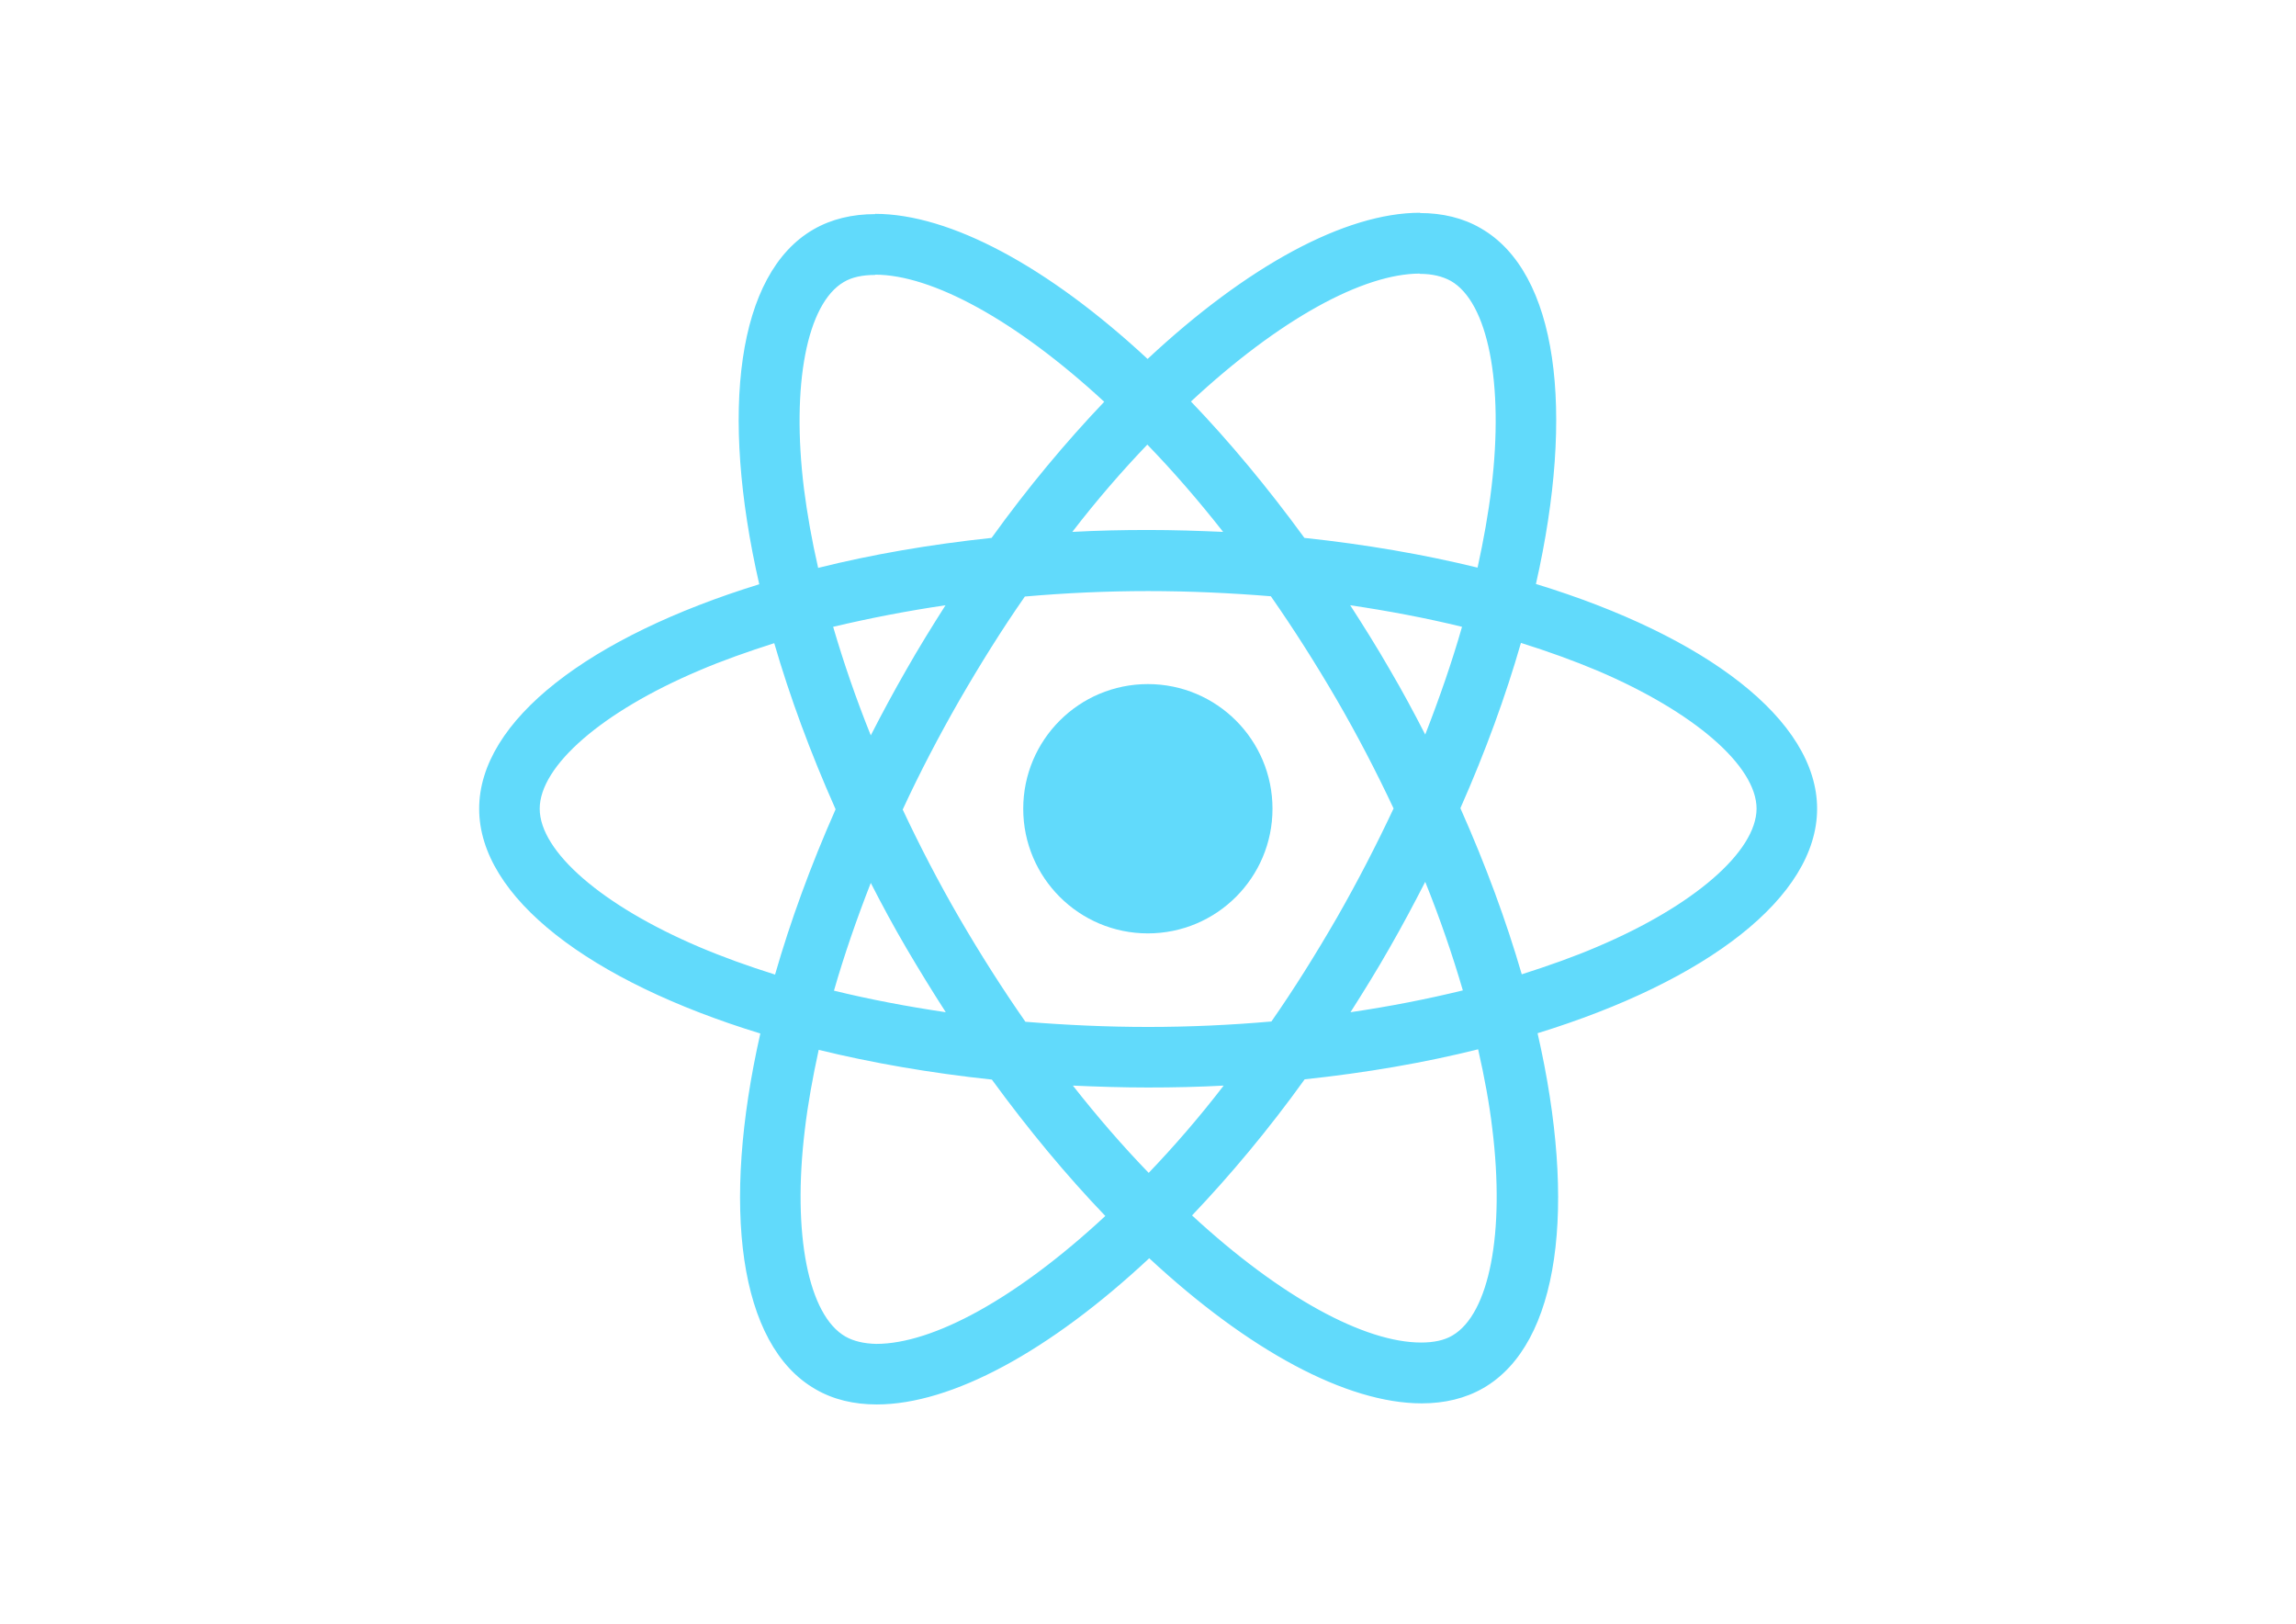
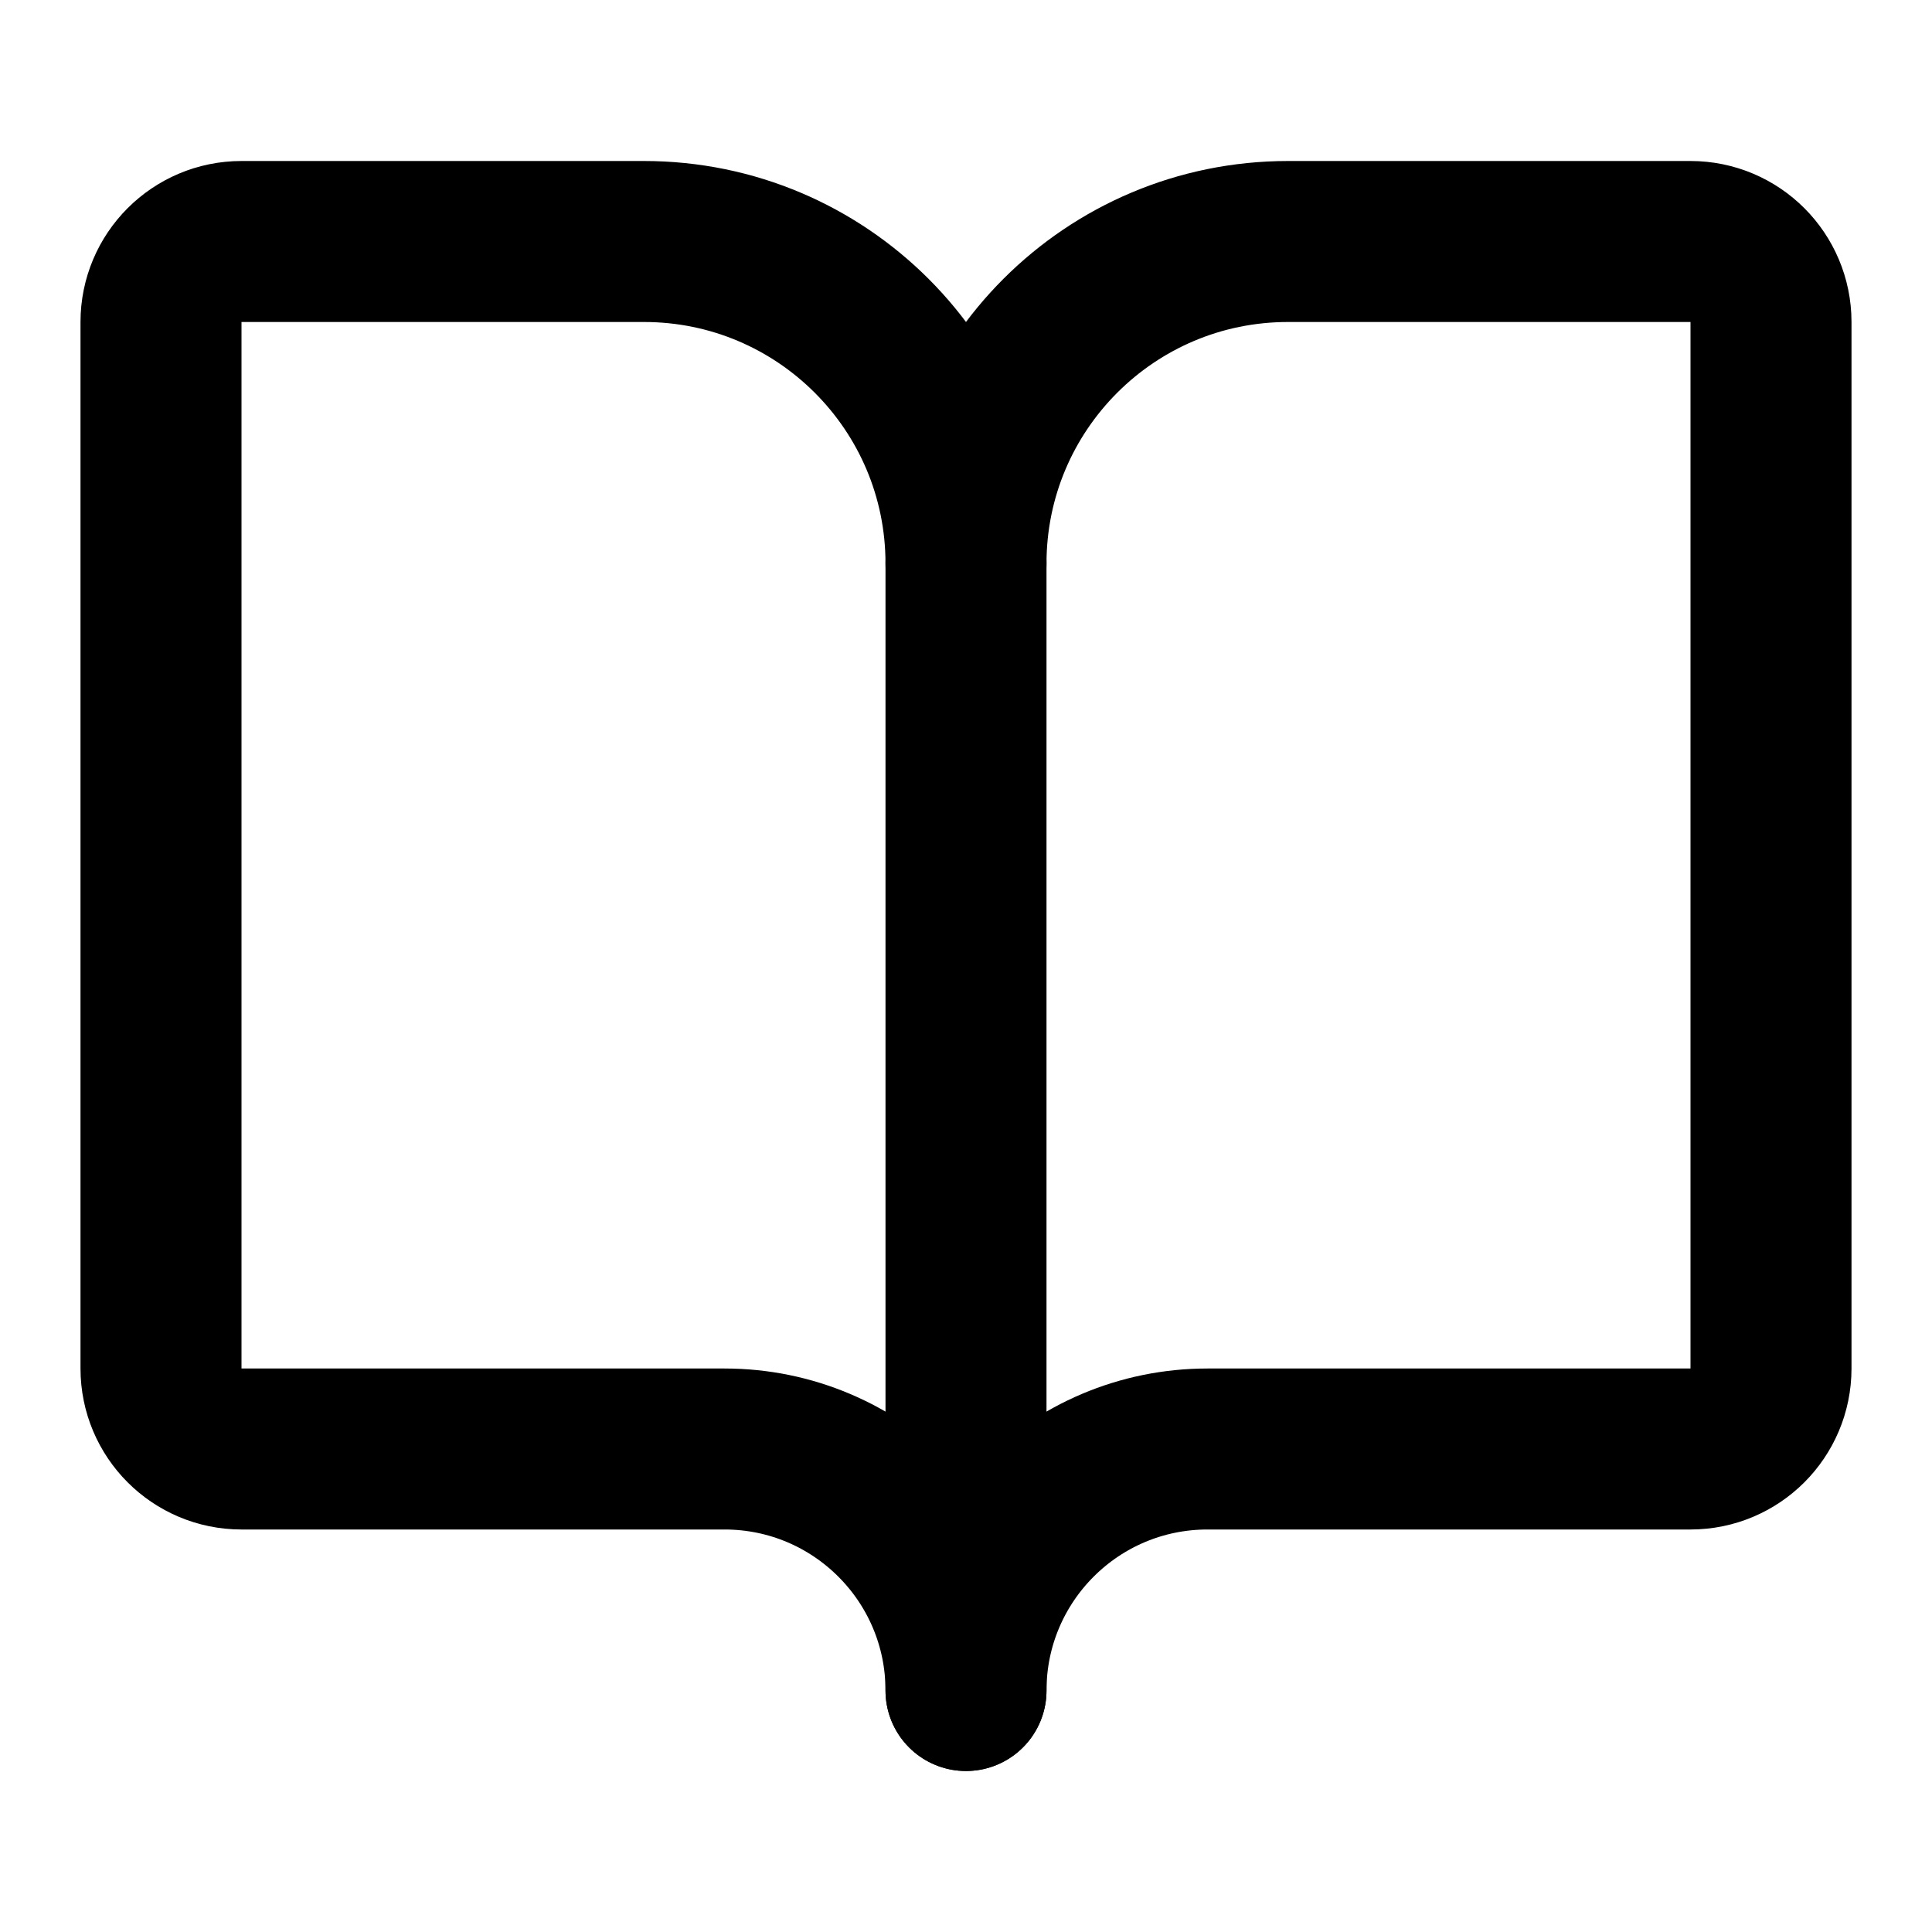
- <svg xmlns="http://www.w3.org/2000/svg" viewBox="0 0 841.9 595.3">
-   <g fill="#61DAFB">
-     <path d="M666.3 296.5c0-32.5-40.7-63.3-103.1-82.4 14.4-63.6 8-114.2-20.2-130.4-6.5-3.8-14.1-5.6-22.4-5.6v22.3c4.6 0 8.3.9 11.4 2.6 13.6 7.8 19.5 37.5 14.9 75.7-1.1 9.4-2.9 19.3-5.1 29.4-19.6-4.8-41-8.5-63.5-10.9-13.5-18.5-27.5-35.3-41.6-50 32.6-30.3 63.2-46.9 84-46.9V78c-27.5 0-63.5 19.6-99.9 53.6-36.4-33.8-72.4-53.2-99.9-53.2v22.3c20.7 0 51.4 16.5 84 46.6-14 14.7-28 31.4-41.3 49.9-22.6 2.4-44 6.1-63.6 11-2.3-10-4-19.7-5.2-29-4.7-38.2 1.1-67.9 14.6-75.8 3-1.8 6.9-2.6 11.5-2.6V78.5c-8.4 0-16 1.8-22.6 5.6-28.1 16.2-34.4 66.7-19.9 130.1-62.2 19.2-102.7 49.9-102.7 82.3 0 32.5 40.7 63.3 103.1 82.4-14.4 63.6-8 114.2 20.2 130.4 6.5 3.8 14.1 5.6 22.5 5.6 27.5 0 63.5-19.6 99.9-53.6 36.4 33.8 72.4 53.2 99.9 53.2 8.4 0 16-1.8 22.6-5.6 28.1-16.2 34.4-66.7 19.9-130.1 62-19.1 102.5-49.9 102.5-82.3zm-130.2-66.7c-3.7 12.9-8.3 26.2-13.5 39.5-4.1-8-8.4-16-13.1-24-4.6-8-9.5-15.8-14.4-23.4 14.2 2.1 27.9 4.7 41 7.9zm-45.8 106.5c-7.8 13.5-15.8 26.3-24.1 38.2-14.9 1.3-30 2-45.2 2-15.1 0-30.2-.7-45-1.9-8.3-11.9-16.4-24.6-24.2-38-7.6-13.1-14.5-26.4-20.8-39.8 6.2-13.4 13.2-26.8 20.7-39.9 7.8-13.5 15.8-26.3 24.1-38.2 14.9-1.3 30-2 45.2-2 15.1 0 30.2.7 45 1.9 8.3 11.9 16.4 24.6 24.2 38 7.6 13.1 14.5 26.4 20.8 39.8-6.3 13.4-13.2 26.8-20.7 39.9zm32.3-13c5.4 13.4 10 26.8 13.8 39.8-13.1 3.2-26.9 5.9-41.2 8 4.9-7.7 9.8-15.6 14.4-23.7 4.6-8 8.9-16.1 13-24.1zM421.2 430c-9.3-9.6-18.6-20.3-27.8-32 9 .4 18.2.7 27.5.7 9.4 0 18.7-.2 27.8-.7-9 11.7-18.3 22.4-27.5 32zm-74.4-58.9c-14.2-2.1-27.9-4.7-41-7.9 3.7-12.9 8.3-26.2 13.5-39.5 4.1 8 8.4 16 13.1 24 4.7 8 9.5 15.8 14.4 23.4zM420.7 163c9.3 9.6 18.6 20.3 27.8 32-9-.4-18.2-.7-27.5-.7-9.4 0-18.7.2-27.8.7 9-11.7 18.3-22.4 27.5-32zm-74 58.9c-4.9 7.7-9.8 15.6-14.4 23.7-4.6 8-8.9 16-13 24-5.4-13.4-10-26.8-13.8-39.8 13.1-3.1 26.9-5.8 41.2-7.9zm-90.5 125.2c-35.4-15.1-58.3-34.9-58.3-50.6 0-15.7 22.9-35.6 58.3-50.6 8.6-3.7 18-7 27.7-10.1 5.7 19.6 13.2 40 22.5 60.9-9.2 20.8-16.6 41.1-22.2 60.6-9.9-3.1-19.3-6.5-28-10.2zM310 490c-13.6-7.8-19.5-37.5-14.9-75.7 1.1-9.4 2.9-19.3 5.1-29.4 19.6 4.8 41 8.5 63.5 10.9 13.5 18.5 27.5 35.3 41.6 50-32.6 30.3-63.2 46.9-84 46.9-4.5-.1-8.3-1-11.3-2.7zm237.2-76.2c4.7 38.2-1.1 67.9-14.6 75.8-3 1.8-6.9 2.6-11.5 2.6-20.7 0-51.4-16.5-84-46.6 14-14.7 28-31.4 41.3-49.9 22.6-2.4 44-6.1 63.6-11 2.3 10.1 4.1 19.8 5.2 29.1zm38.5-66.7c-8.6 3.7-18 7-27.7 10.1-5.7-19.6-13.2-40-22.5-60.9 9.2-20.8 16.6-41.1 22.2-60.6 9.9 3.1 19.3 6.5 28.1 10.2 35.4 15.1 58.3 34.9 58.3 50.6-.1 15.7-23 35.6-58.4 50.6zM320.8 78.4z" />
-     <circle cx="420.9" cy="296.5" r="45.7" />
-     <path d="M520.5 78.1z" />
-   </g>
+ <svg xmlns="http://www.w3.org/2000/svg" width="24" height="24" viewBox="0 0 24 24" fill="none" stroke="currentColor" stroke-width="2" stroke-linecap="round" stroke-linejoin="round" class="lucide lucide-book-open-icon lucide-book-open">
+   <path d="M12 7v14" />
+   <path d="M3 18a1 1 0 0 1-1-1V4a1 1 0 0 1 1-1h5a4 4 0 0 1 4 4 4 4 0 0 1 4-4h5a1 1 0 0 1 1 1v13a1 1 0 0 1-1 1h-6a3 3 0 0 0-3 3 3 3 0 0 0-3-3z" />
</svg>
